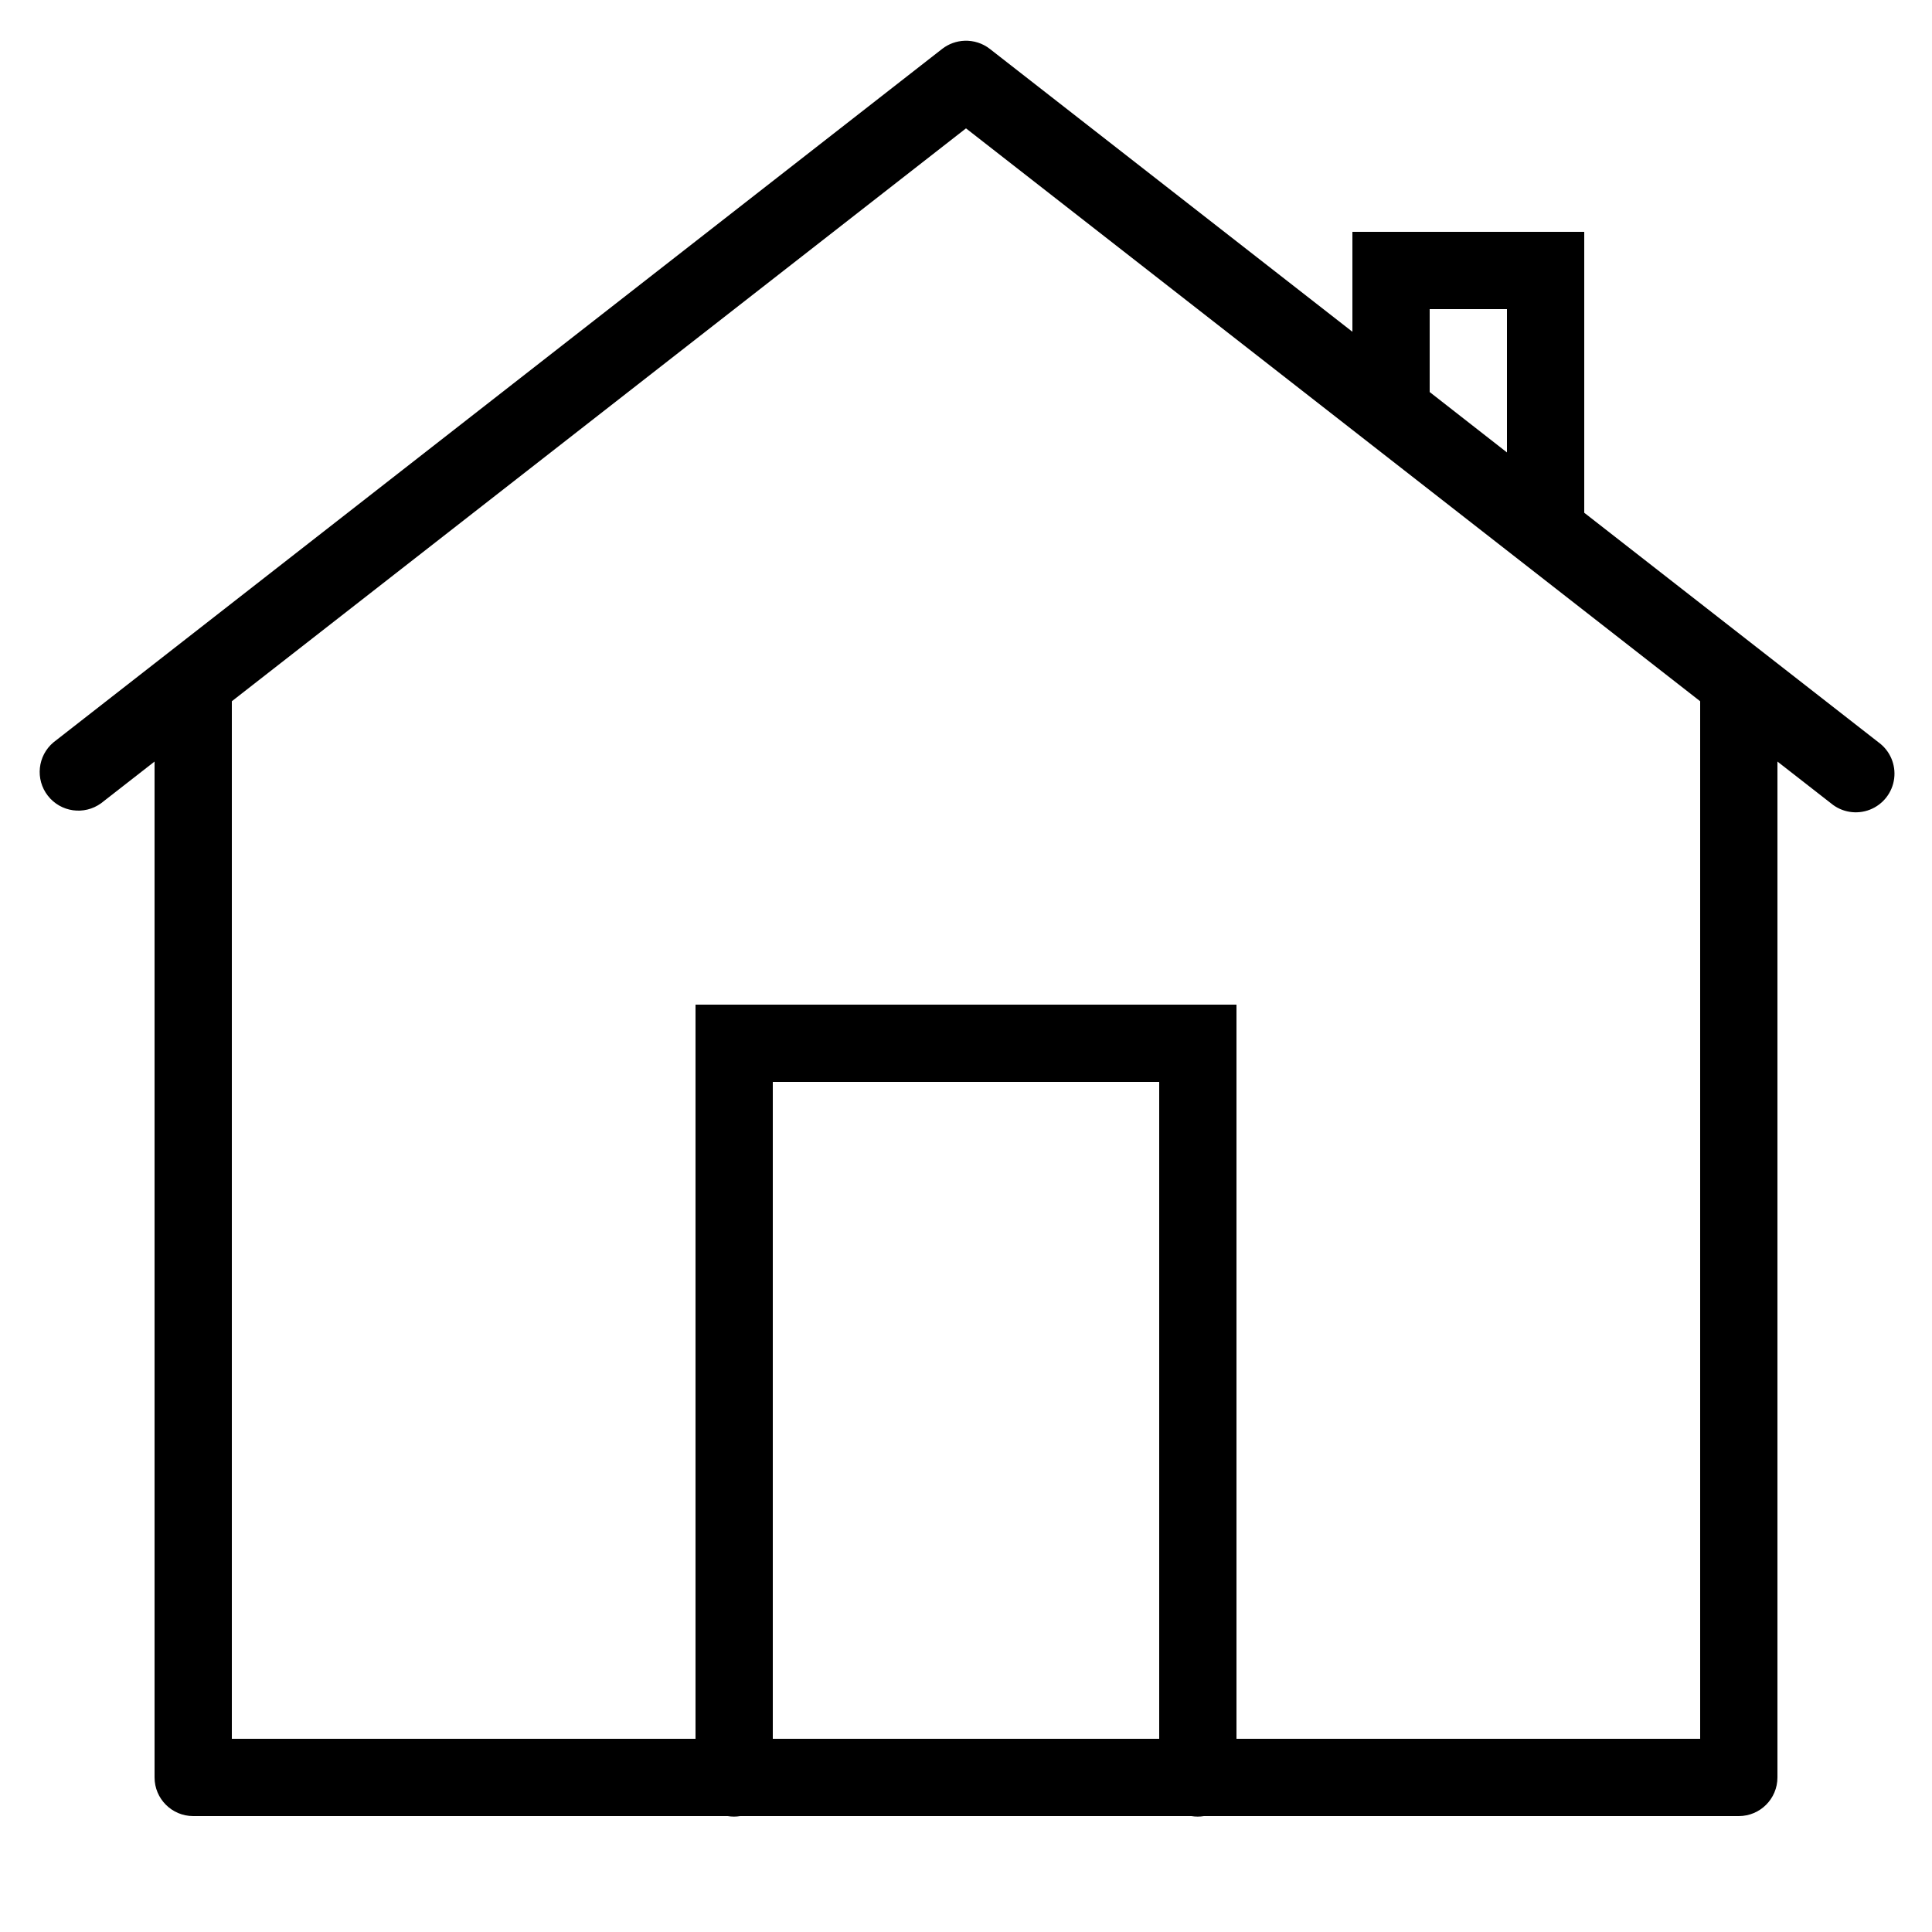
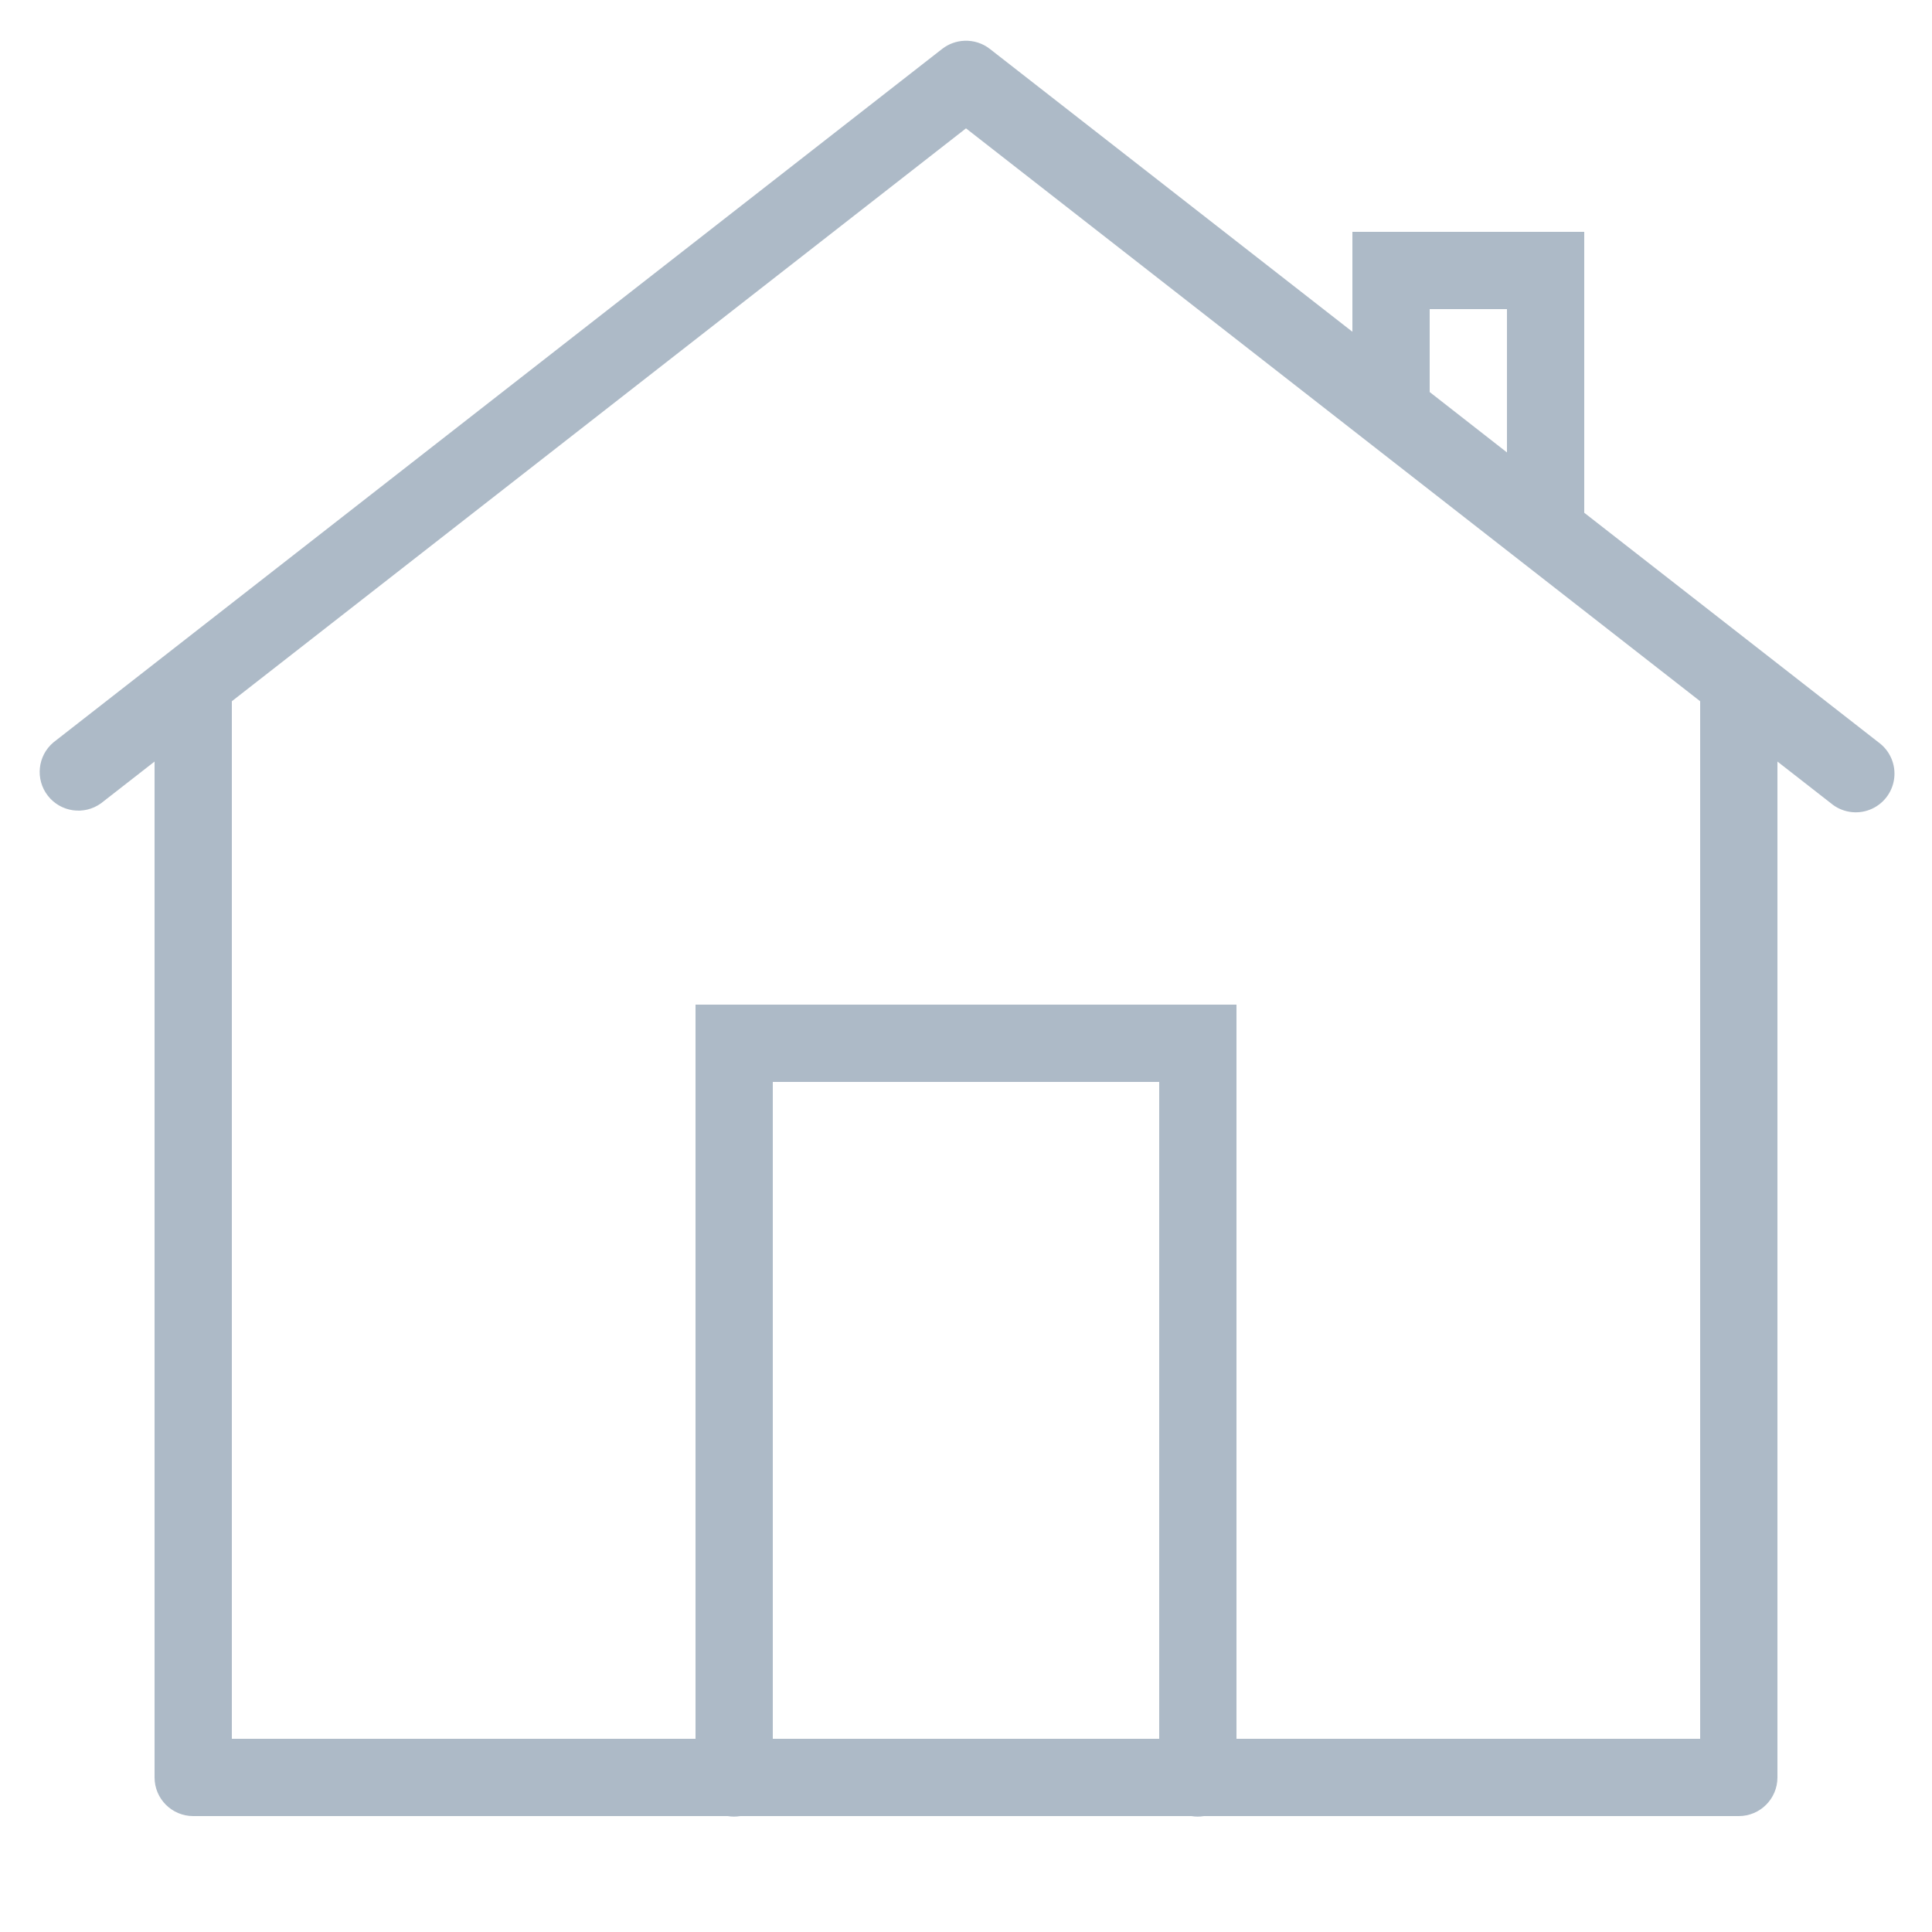
- <svg xmlns="http://www.w3.org/2000/svg" viewBox="0 0 50 50" width="50px" height="50px">
-   <path style="line-height:normal;text-indent:0;text-align:start;text-decoration-line:none;text-decoration-style:solid;text-decoration-color:#000;text-transform:none;block-progression:tb;isolation:auto;mix-blend-mode:normal" d="M 24.963 1.055 A 1 1 0 0 0 24.385 1.264 L 1.385 19.211 A 1.001 1.001 0 0 0 2.615 20.789 L 4 19.709 L 4 46 A 1 1 0 0 0 5 47 L 18.832 47 A 1 1 0 0 0 19.158 47 L 30.832 47 A 1 1 0 0 0 31.158 47 L 45 47 A 1 1 0 0 0 46 46 L 46 19.709 L 47.385 20.789 A 1.001 1.001 0 1 0 48.615 19.211 L 41 13.27 L 41 6 L 35 6 L 35 8.586 L 25.615 1.264 A 1 1 0 0 0 24.963 1.055 z M 25 3.322 L 44 18.148 L 44 45 L 32 45 L 32 26 L 18 26 L 18 45 L 6 45 L 6 18.148 L 25 3.322 z M 37 8 L 39 8 L 39 11.709 L 37 10.146 L 37 8 z M 20 28 L 30 28 L 30 45 L 20 45 L 20 28 z" font-weight="400" font-family="sans-serif" white-space="normal" overflow="visible" />
+ <svg xmlns="http://www.w3.org/2000/svg" viewBox="0 0 50 50" width="50px" height="50px" fill="#adbac7;">
+   <path style="line-height:normal;text-indent:0;text-align:start;text-decoration-line:none;text-decoration-style:solid;text-decoration-color:#000;text-transform:none;block-progression:tb;isolation:auto;mix-blend-mode:normal" d="M 24.963 1.055 A 1 1 0 0 0 24.385 1.264 L 1.385 19.211 A 1.001 1.001 0 0 0 2.615 20.789 L 4 19.709 L 4 46 A 1 1 0 0 0 5 47 L 18.832 47 A 1 1 0 0 0 19.158 47 L 30.832 47 A 1 1 0 0 0 31.158 47 L 45 47 A 1 1 0 0 0 46 46 L 46 19.709 L 47.385 20.789 A 1.001 1.001 0 1 0 48.615 19.211 L 41 13.27 L 41 6 L 35 6 L 35 8.586 L 25.615 1.264 A 1 1 0 0 0 24.963 1.055 z M 25 3.322 L 44 18.148 L 44 45 L 32 45 L 32 26 L 18 26 L 18 45 L 6 45 L 6 18.148 L 25 3.322 z M 37 8 L 39 8 L 39 11.709 L 37 10.146 L 37 8 z M 20 28 L 30 28 L 30 45 L 20 45 L 20 28 z" font-weight="400" font-family="sans-serif" white-space="normal" overflow="visible" fill="#ADBAC7" />
</svg>
